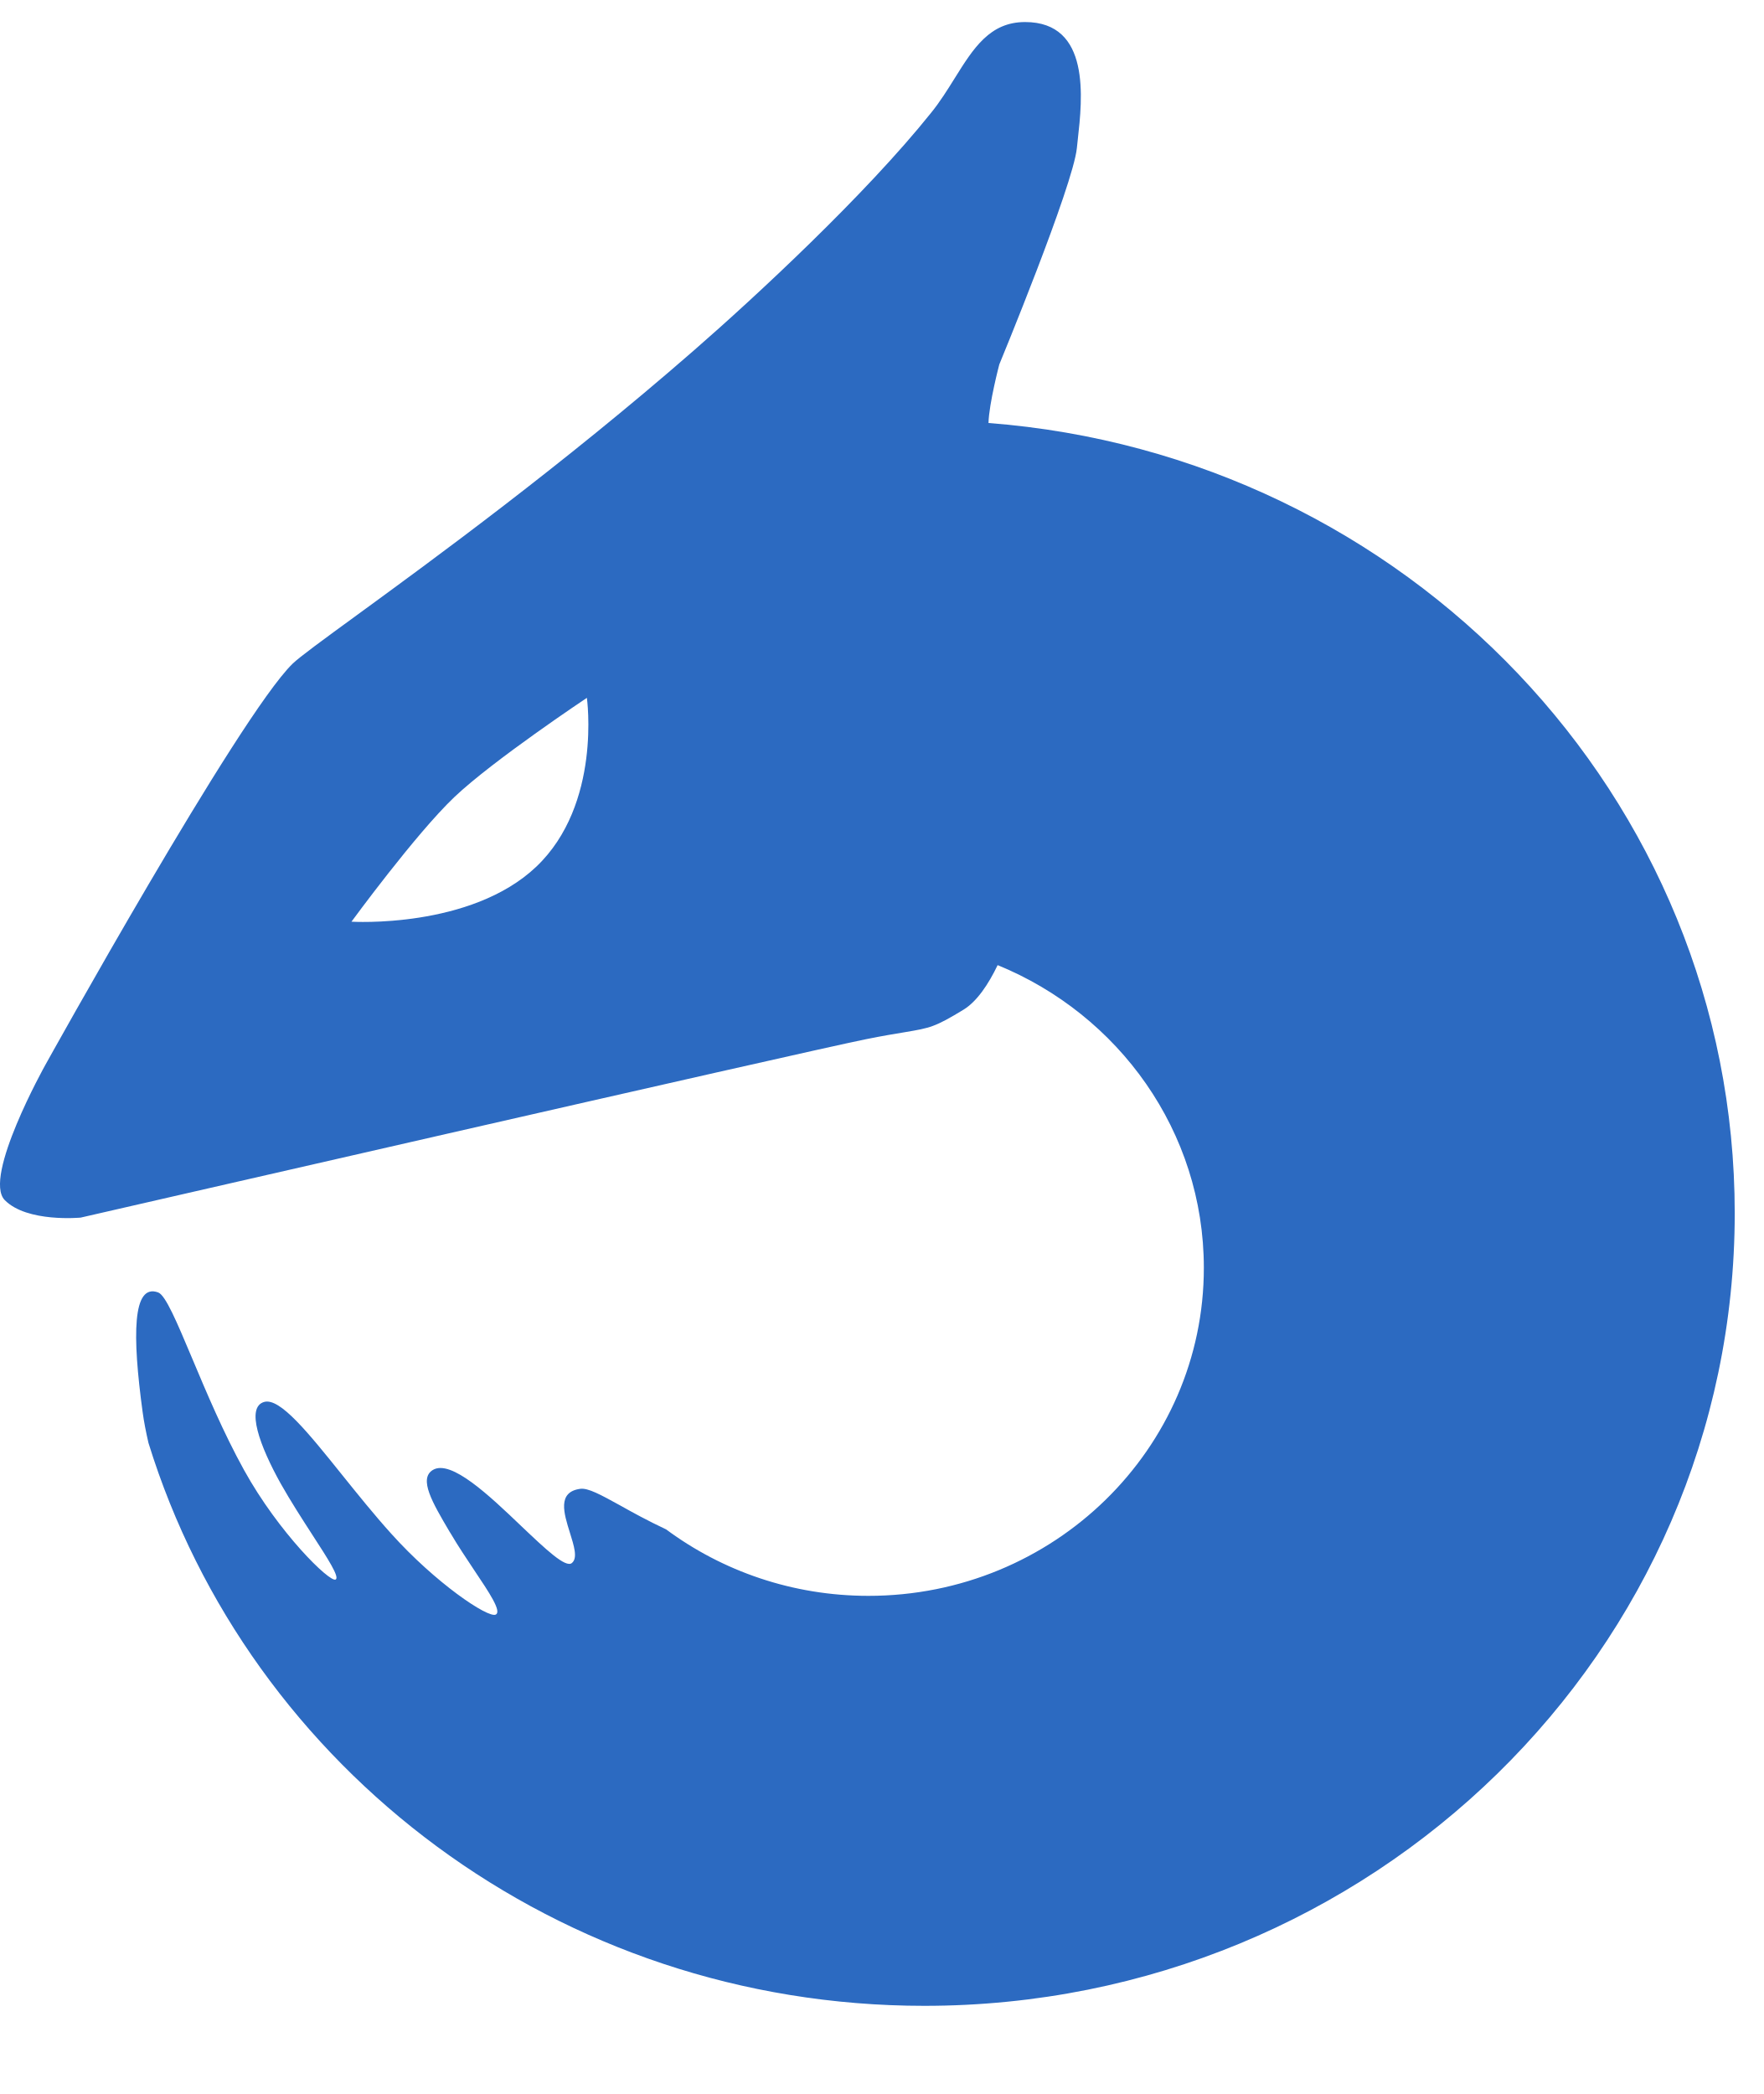
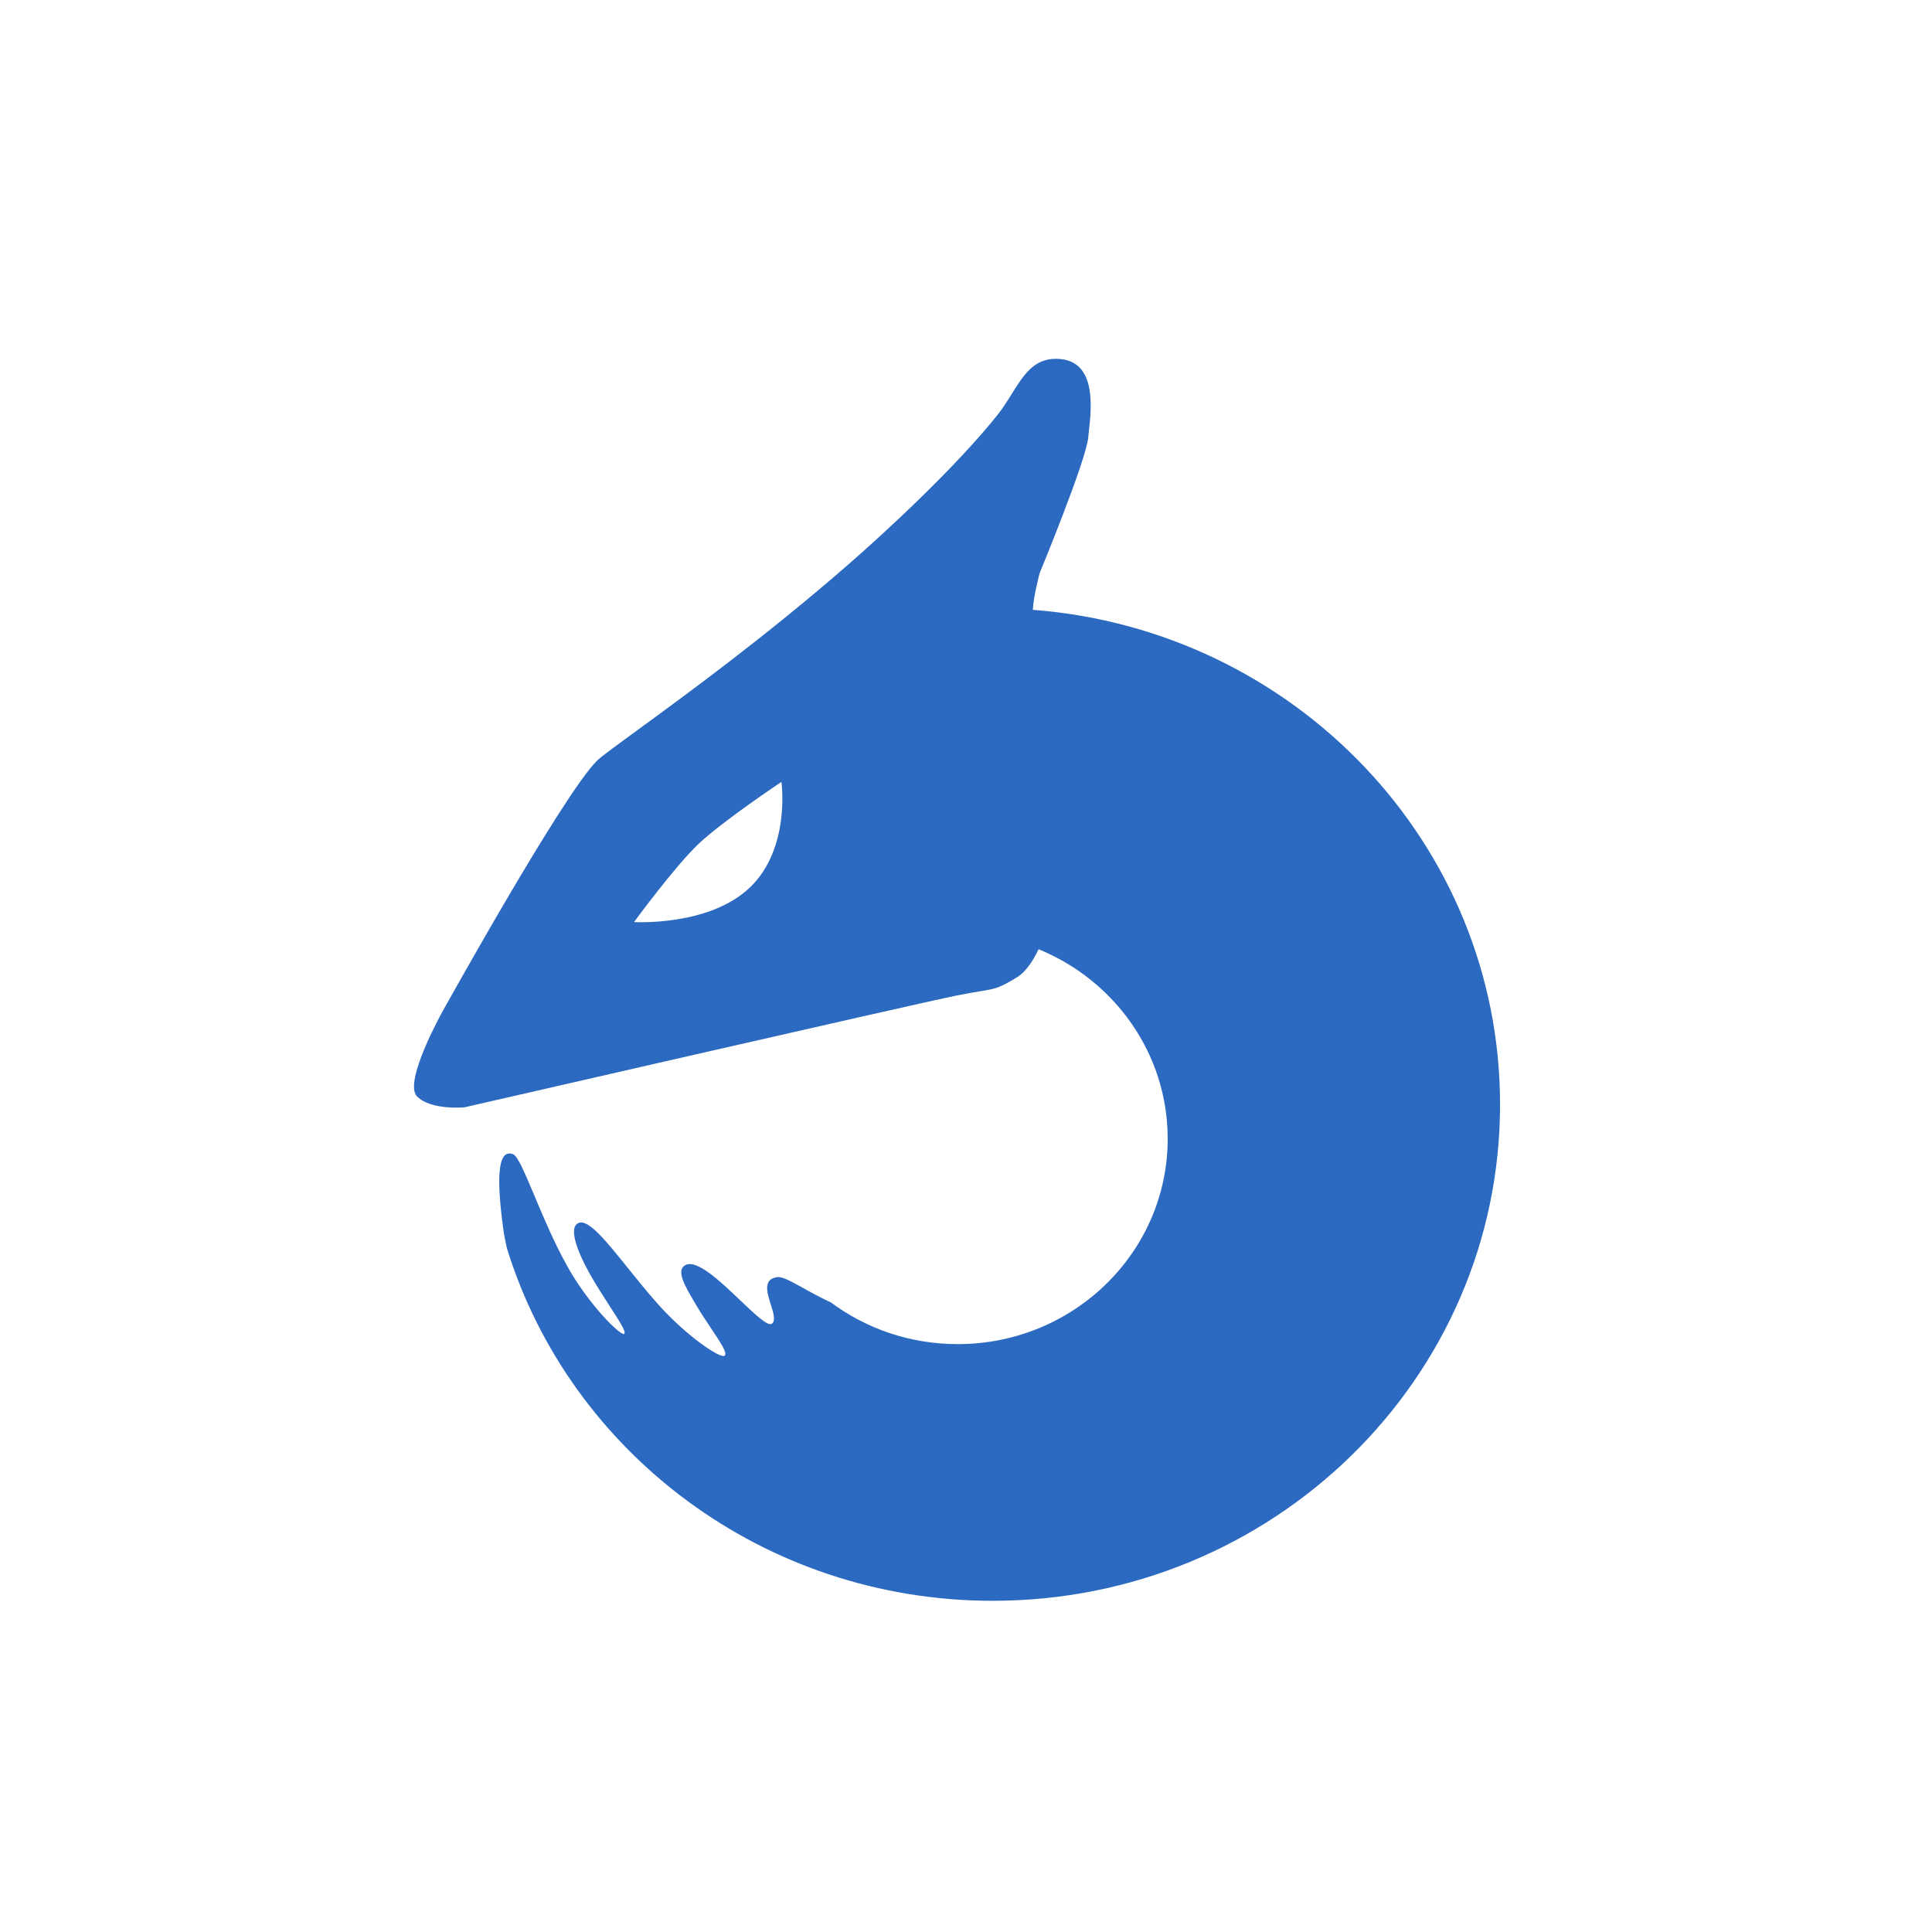
- <svg xmlns="http://www.w3.org/2000/svg" width="16" height="19" viewBox="0 0 16 19" fill="none">
-   <path fill-rule="evenodd" clip-rule="evenodd" d="M8.743 9.161C8.865 9.086 8.969 8.93 9.052 8.757C10.151 9.206 10.923 10.267 10.923 11.504C10.923 13.148 9.56 14.48 7.88 14.48C7.19 14.48 6.554 14.255 6.044 13.877C5.876 13.798 5.738 13.722 5.626 13.659C5.451 13.563 5.336 13.499 5.264 13.509C5.055 13.538 5.116 13.731 5.171 13.907C5.208 14.026 5.244 14.137 5.189 14.182C5.133 14.23 4.949 14.055 4.734 13.851C4.442 13.572 4.092 13.238 3.927 13.338C3.797 13.418 3.923 13.633 4.078 13.896L4.09 13.915C4.155 14.026 4.231 14.139 4.3 14.243C4.441 14.453 4.554 14.622 4.498 14.65C4.429 14.685 3.951 14.363 3.549 13.915C3.393 13.742 3.243 13.555 3.103 13.381V13.381C2.797 13 2.542 12.683 2.399 12.72C2.227 12.766 2.357 13.121 2.548 13.463C2.638 13.623 2.743 13.785 2.834 13.926V13.926C2.976 14.145 3.084 14.312 3.045 14.332C2.992 14.36 2.529 13.908 2.214 13.338C2.027 13 1.87 12.626 1.743 12.324C1.605 11.996 1.502 11.751 1.435 11.727C1.2 11.641 1.2 12.12 1.294 12.811C1.306 12.901 1.325 12.996 1.347 13.092C2.261 16.048 5.067 18.2 8.387 18.2C12.448 18.2 15.74 14.98 15.74 11.008C15.74 7.228 12.758 4.129 8.969 3.838C8.974 3.66 9.067 3.307 9.067 3.307C9.067 3.307 9.736 1.689 9.771 1.343C9.773 1.32 9.776 1.295 9.779 1.268C9.821 0.895 9.898 0.2 9.301 0.2C8.981 0.2 8.833 0.437 8.663 0.709V0.709C8.598 0.813 8.53 0.923 8.447 1.025C7.854 1.766 6.857 2.691 6.292 3.183C5.097 4.225 3.924 5.081 3.24 5.58L3.24 5.58C2.929 5.807 2.719 5.96 2.654 6.023C2.165 6.501 0.409 9.667 0.409 9.667C0.409 9.667 -0.158 10.683 0.043 10.889C0.245 11.095 0.732 11.048 0.732 11.048C0.732 11.048 7.269 9.548 7.854 9.43C8.012 9.398 8.123 9.38 8.208 9.366C8.44 9.327 8.482 9.32 8.743 9.161ZM4.122 7.233C3.771 7.567 3.189 8.363 3.189 8.363C3.189 8.363 4.27 8.43 4.866 7.864C5.462 7.297 5.325 6.332 5.325 6.332C5.325 6.332 4.472 6.9 4.122 7.233Z" fill="#2C6AC1" />
+ <svg xmlns="http://www.w3.org/2000/svg" width="28" height="28" viewBox="0 0 28 28" fill="none">
+   <path fill-rule="evenodd" clip-rule="evenodd" d="M14.743 14.161C14.865 14.086 14.969 13.93 15.052 13.757C16.151 14.206 16.923 15.267 16.923 16.504C16.923 18.148 15.56 19.48 13.88 19.48C13.19 19.48 12.554 19.256 12.044 18.877C11.876 18.798 11.738 18.722 11.626 18.659C11.451 18.563 11.336 18.499 11.264 18.509C11.055 18.538 11.116 18.731 11.171 18.907C11.209 19.026 11.243 19.137 11.189 19.183C11.133 19.23 10.949 19.055 10.734 18.851C10.442 18.572 10.092 18.238 9.927 18.338C9.797 18.418 9.923 18.633 10.078 18.895L10.09 18.915C10.155 19.026 10.231 19.139 10.3 19.243C10.441 19.453 10.554 19.622 10.498 19.65C10.429 19.685 9.951 19.363 9.549 18.915C9.393 18.742 9.243 18.555 9.103 18.381V18.381C8.797 18 8.542 17.683 8.399 17.72C8.227 17.766 8.357 18.121 8.548 18.463C8.638 18.622 8.743 18.785 8.834 18.926V18.926C8.976 19.145 9.084 19.312 9.045 19.332C8.992 19.36 8.529 18.908 8.214 18.338C8.027 18 7.87 17.626 7.743 17.324C7.605 16.996 7.502 16.751 7.435 16.727C7.2 16.641 7.2 17.12 7.294 17.811C7.306 17.901 7.325 17.996 7.347 18.092C8.261 21.048 11.067 23.2 14.387 23.2C18.448 23.2 21.74 19.98 21.74 16.008C21.74 12.228 18.758 9.129 14.969 8.838C14.974 8.66 15.067 8.307 15.067 8.307C15.067 8.307 15.736 6.689 15.771 6.343C15.773 6.32 15.776 6.295 15.779 6.268C15.821 5.895 15.898 5.2 15.301 5.2C14.981 5.2 14.833 5.437 14.663 5.709V5.709C14.598 5.813 14.53 5.923 14.447 6.025C13.854 6.766 12.857 7.691 12.292 8.183C11.097 9.225 9.924 10.081 9.24 10.58L9.24 10.58C8.929 10.807 8.719 10.96 8.654 11.023C8.165 11.501 6.409 14.667 6.409 14.667C6.409 14.667 5.842 15.683 6.043 15.889C6.245 16.095 6.732 16.048 6.732 16.048C6.732 16.048 13.269 14.548 13.854 14.43C14.011 14.398 14.123 14.38 14.208 14.366C14.44 14.327 14.482 14.32 14.743 14.161ZM10.121 12.233C9.771 12.567 9.189 13.363 9.189 13.363C9.189 13.363 10.27 13.43 10.866 12.864C11.462 12.297 11.325 11.332 11.325 11.332C11.325 11.332 10.472 11.9 10.121 12.233Z" fill="#2C6AC1" />
</svg>
